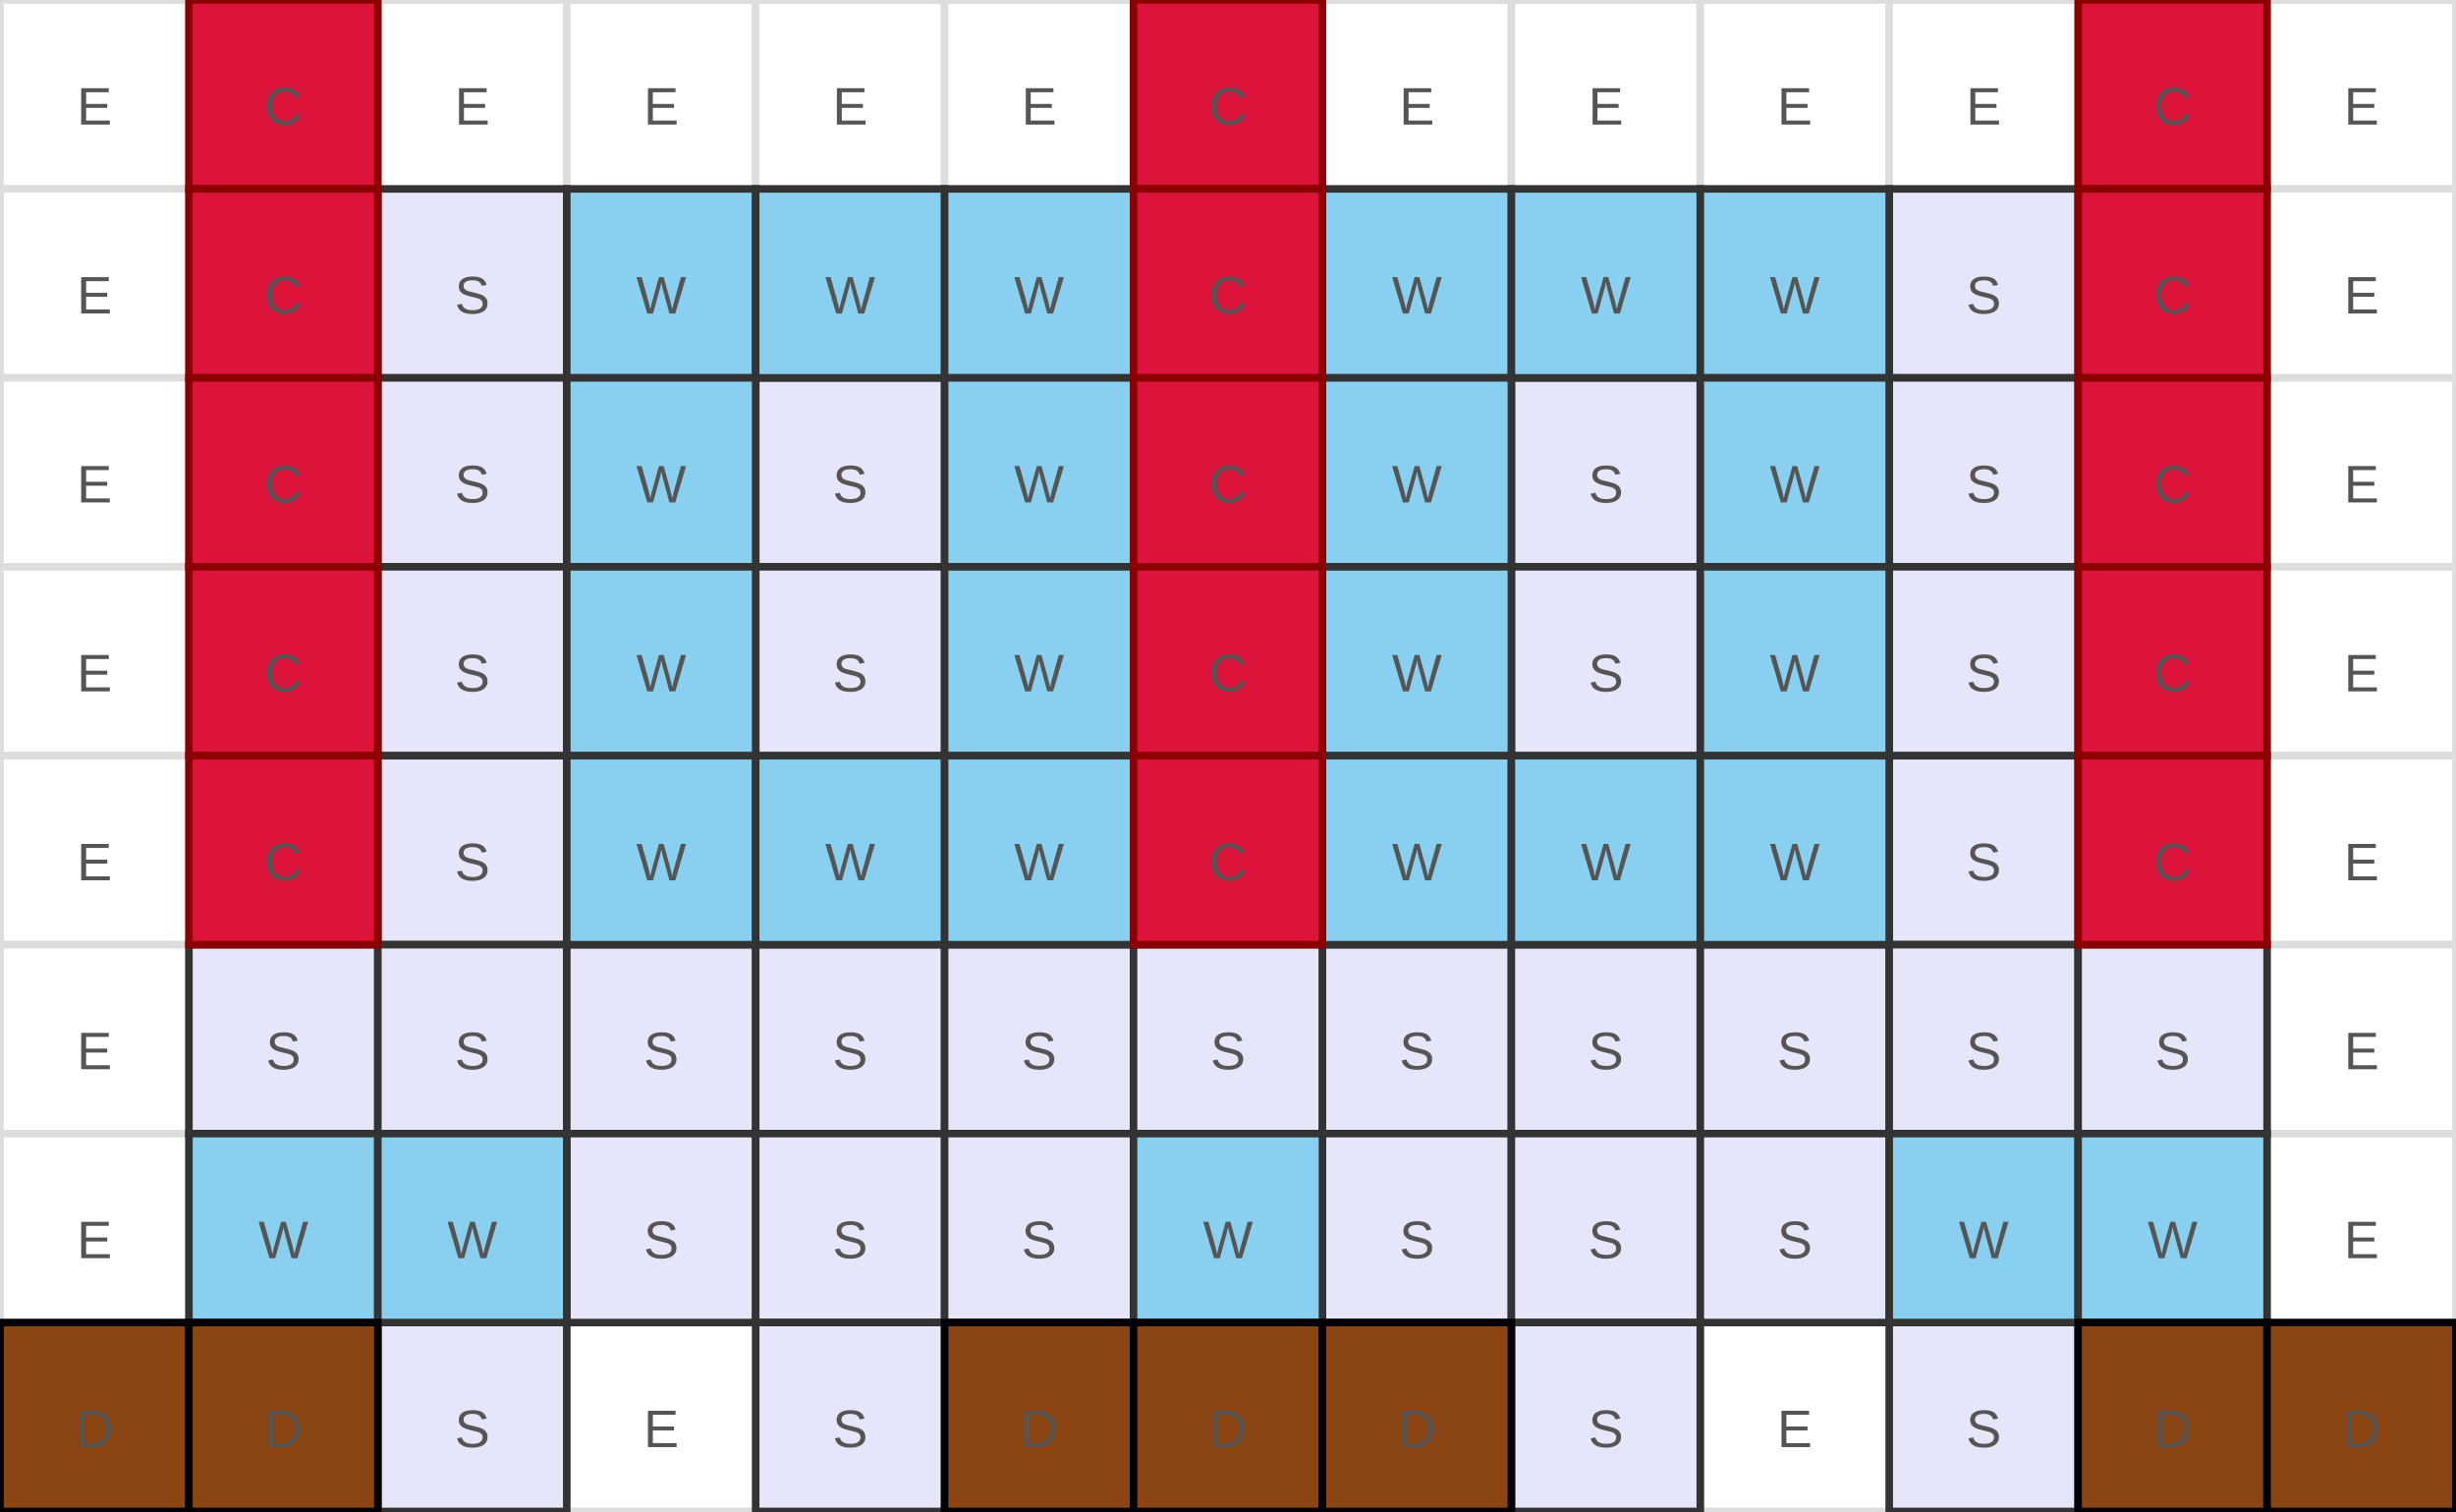
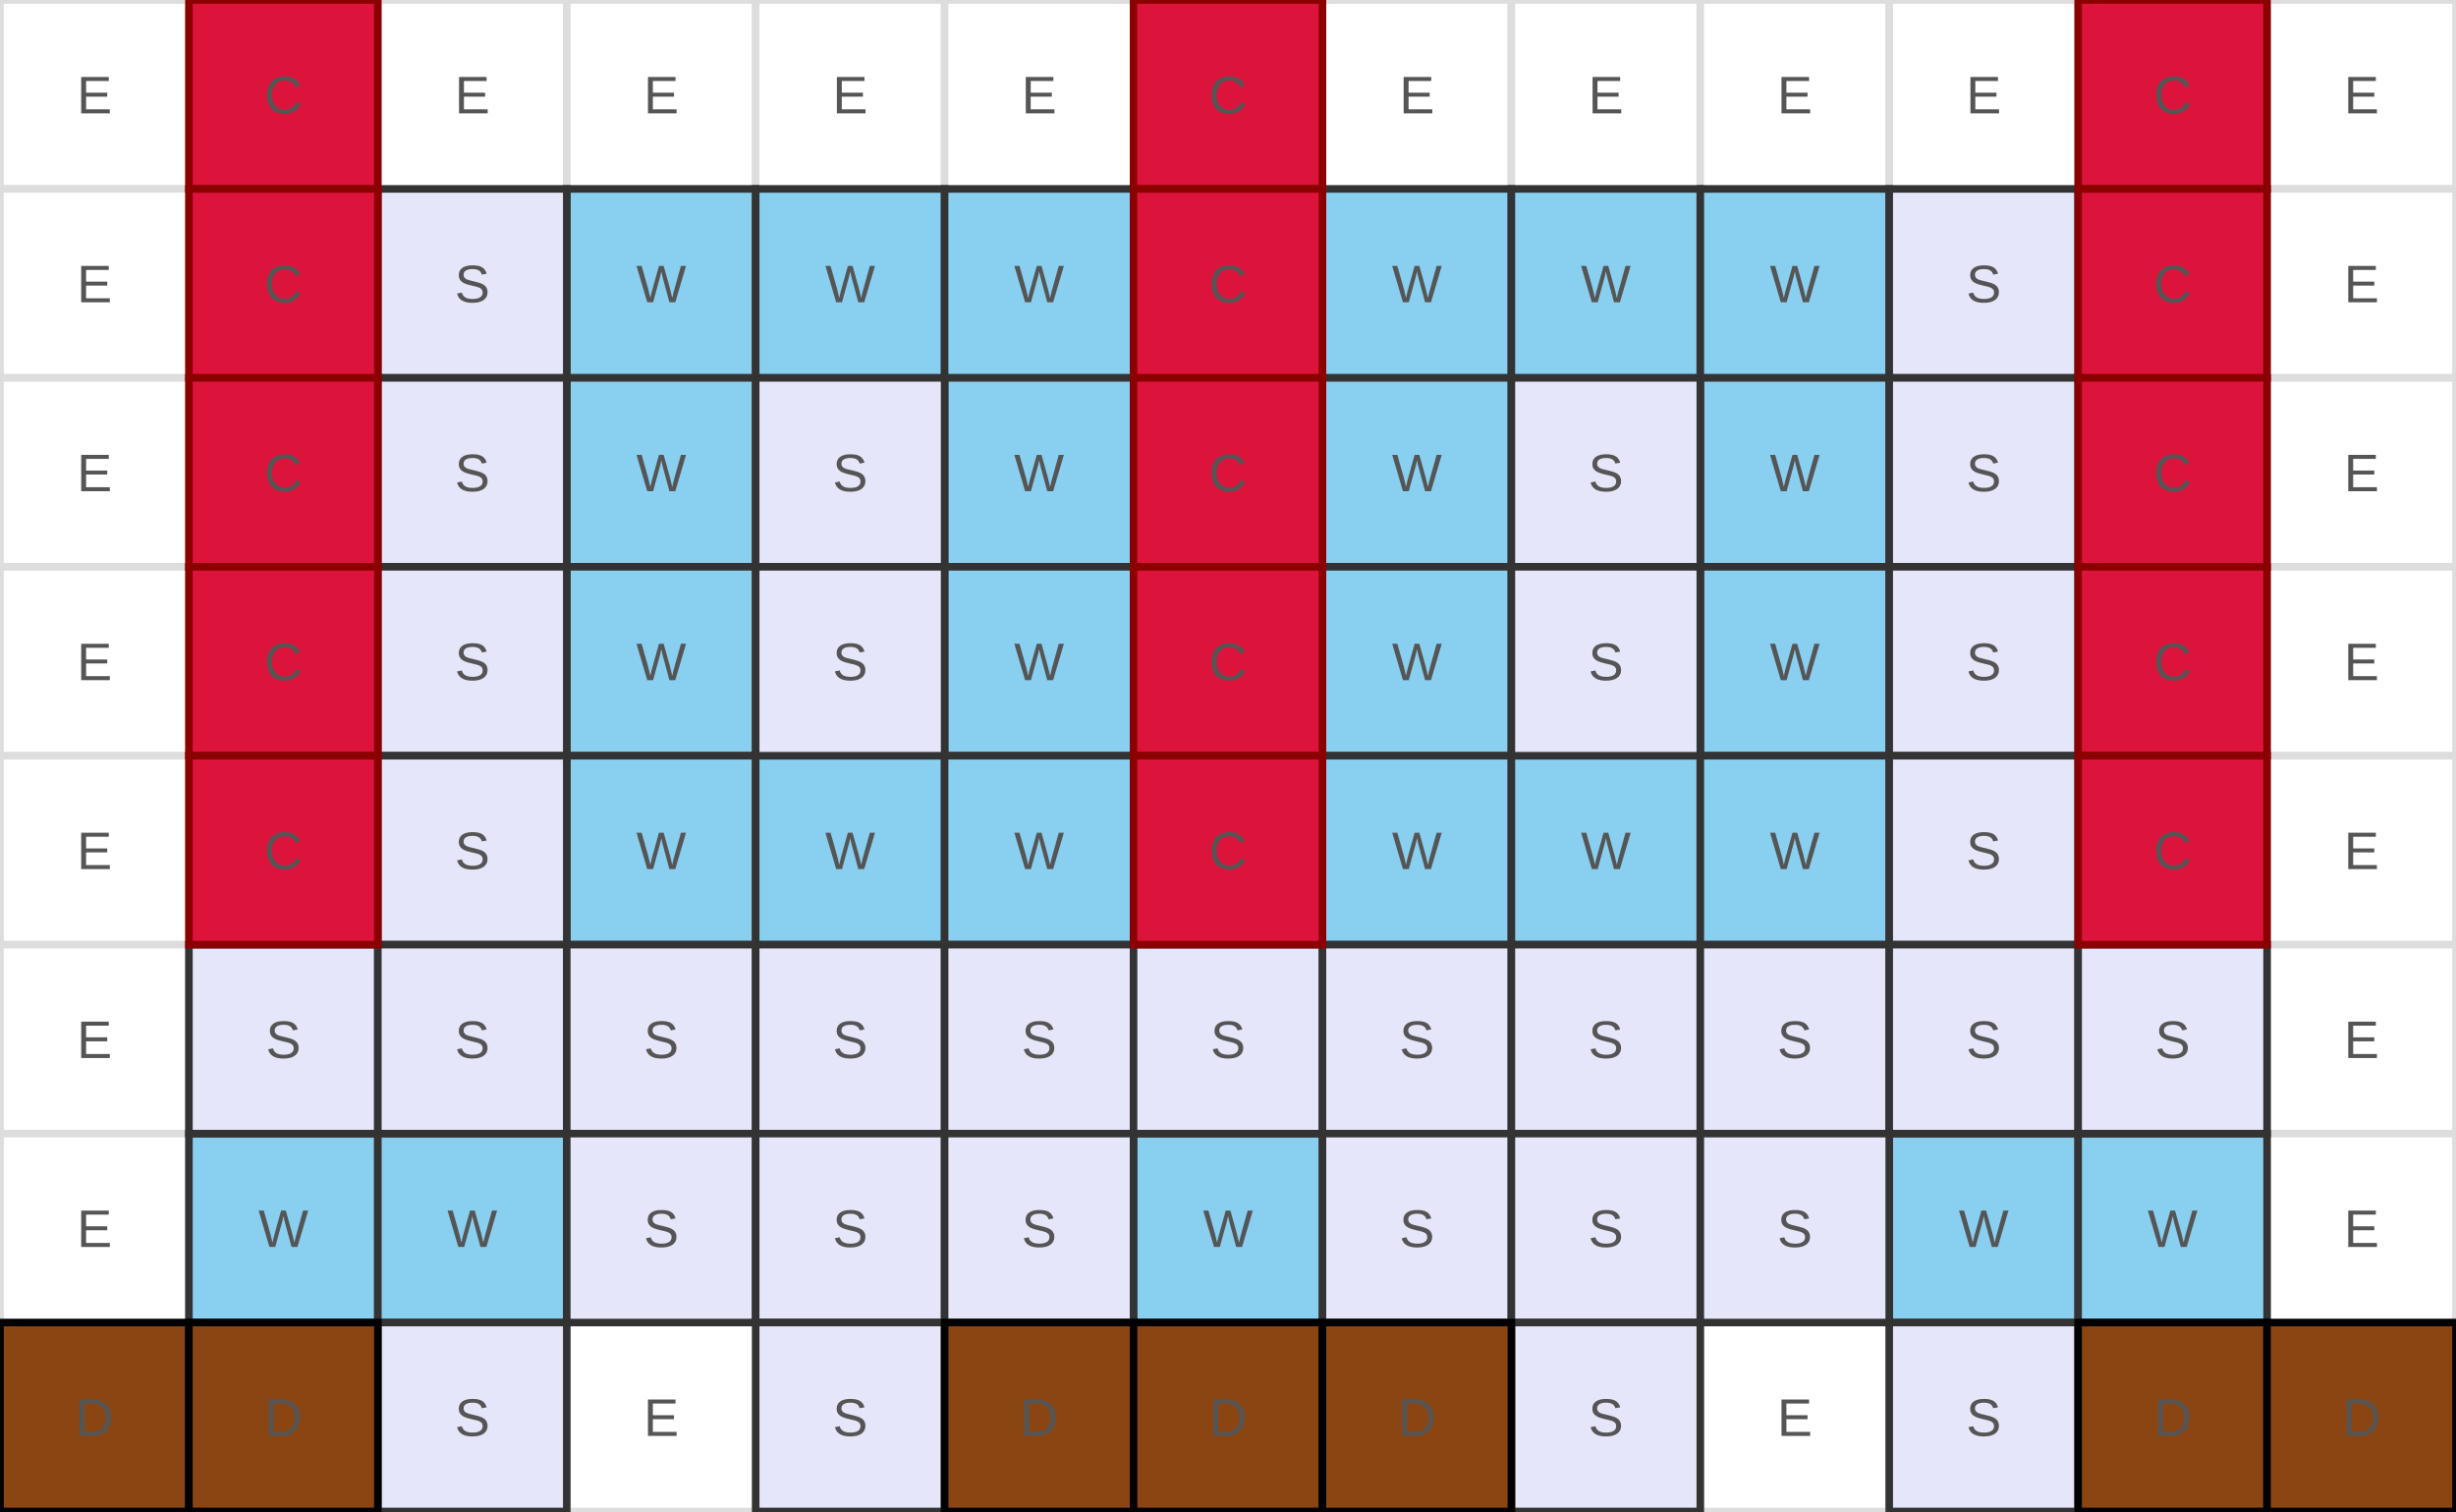
- <svg xmlns="http://www.w3.org/2000/svg" width="650" height="400" version="1.1">
-   <g id="E-group">
-     <rect x="0" y="0" width="50" height="50" fill="white" stroke="#ddd" stroke-width="2" />
-     <text x="25.0" y="29.0" font-family="Arial" font-size="14" text-anchor="middle" dominant-baseline="middle" fill="#555">E</text>
-     <rect x="100" y="0" width="50" height="50" fill="white" stroke="#ddd" stroke-width="2" />
-     <text x="125.0" y="29.0" font-family="Arial" font-size="14" text-anchor="middle" dominant-baseline="middle" fill="#555">E</text>
-     <rect x="150" y="0" width="50" height="50" fill="white" stroke="#ddd" stroke-width="2" />
-     <text x="175.0" y="29.0" font-family="Arial" font-size="14" text-anchor="middle" dominant-baseline="middle" fill="#555">E</text>
-     <rect x="200" y="0" width="50" height="50" fill="white" stroke="#ddd" stroke-width="2" />
-     <text x="225.0" y="29.0" font-family="Arial" font-size="14" text-anchor="middle" dominant-baseline="middle" fill="#555">E</text>
-     <rect x="250" y="0" width="50" height="50" fill="white" stroke="#ddd" stroke-width="2" />
-     <text x="275.0" y="29.0" font-family="Arial" font-size="14" text-anchor="middle" dominant-baseline="middle" fill="#555">E</text>
-     <rect x="350" y="0" width="50" height="50" fill="white" stroke="#ddd" stroke-width="2" />
-     <text x="375.0" y="29.0" font-family="Arial" font-size="14" text-anchor="middle" dominant-baseline="middle" fill="#555">E</text>
-     <rect x="400" y="0" width="50" height="50" fill="white" stroke="#ddd" stroke-width="2" />
-     <text x="425.0" y="29.0" font-family="Arial" font-size="14" text-anchor="middle" dominant-baseline="middle" fill="#555">E</text>
-     <rect x="450" y="0" width="50" height="50" fill="white" stroke="#ddd" stroke-width="2" />
-     <text x="475.0" y="29.0" font-family="Arial" font-size="14" text-anchor="middle" dominant-baseline="middle" fill="#555">E</text>
-     <rect x="500" y="0" width="50" height="50" fill="white" stroke="#ddd" stroke-width="2" />
-     <text x="525.0" y="29.0" font-family="Arial" font-size="14" text-anchor="middle" dominant-baseline="middle" fill="#555">E</text>
-     <rect x="600" y="0" width="50" height="50" fill="white" stroke="#ddd" stroke-width="2" />
-     <text x="625.0" y="29.0" font-family="Arial" font-size="14" text-anchor="middle" dominant-baseline="middle" fill="#555">E</text>
-     <rect x="0" y="50" width="50" height="50" fill="white" stroke="#ddd" stroke-width="2" />
-     <text x="25.0" y="79.0" font-family="Arial" font-size="14" text-anchor="middle" dominant-baseline="middle" fill="#555">E</text>
-     <rect x="600" y="50" width="50" height="50" fill="white" stroke="#ddd" stroke-width="2" />
-     <text x="625.0" y="79.0" font-family="Arial" font-size="14" text-anchor="middle" dominant-baseline="middle" fill="#555">E</text>
-     <rect x="0" y="100" width="50" height="50" fill="white" stroke="#ddd" stroke-width="2" />
-     <text x="25.0" y="129.0" font-family="Arial" font-size="14" text-anchor="middle" dominant-baseline="middle" fill="#555">E</text>
-     <rect x="600" y="100" width="50" height="50" fill="white" stroke="#ddd" stroke-width="2" />
-     <text x="625.0" y="129.0" font-family="Arial" font-size="14" text-anchor="middle" dominant-baseline="middle" fill="#555">E</text>
-     <rect x="0" y="150" width="50" height="50" fill="white" stroke="#ddd" stroke-width="2" />
-     <text x="25.0" y="179.0" font-family="Arial" font-size="14" text-anchor="middle" dominant-baseline="middle" fill="#555">E</text>
-     <rect x="600" y="150" width="50" height="50" fill="white" stroke="#ddd" stroke-width="2" />
-     <text x="625.0" y="179.0" font-family="Arial" font-size="14" text-anchor="middle" dominant-baseline="middle" fill="#555">E</text>
-     <rect x="0" y="200" width="50" height="50" fill="white" stroke="#ddd" stroke-width="2" />
-     <text x="25.0" y="229.0" font-family="Arial" font-size="14" text-anchor="middle" dominant-baseline="middle" fill="#555">E</text>
-     <rect x="600" y="200" width="50" height="50" fill="white" stroke="#ddd" stroke-width="2" />
-     <text x="625.0" y="229.0" font-family="Arial" font-size="14" text-anchor="middle" dominant-baseline="middle" fill="#555">E</text>
-     <rect x="0" y="250" width="50" height="50" fill="white" stroke="#ddd" stroke-width="2" />
-     <text x="25.0" y="279.0" font-family="Arial" font-size="14" text-anchor="middle" dominant-baseline="middle" fill="#555">E</text>
-     <rect x="600" y="250" width="50" height="50" fill="white" stroke="#ddd" stroke-width="2" />
-     <text x="625.0" y="279.0" font-family="Arial" font-size="14" text-anchor="middle" dominant-baseline="middle" fill="#555">E</text>
-     <rect x="0" y="300" width="50" height="50" fill="white" stroke="#ddd" stroke-width="2" />
-     <text x="25.0" y="329.0" font-family="Arial" font-size="14" text-anchor="middle" dominant-baseline="middle" fill="#555">E</text>
-     <rect x="600" y="300" width="50" height="50" fill="white" stroke="#ddd" stroke-width="2" />
-     <text x="625.0" y="329.0" font-family="Arial" font-size="14" text-anchor="middle" dominant-baseline="middle" fill="#555">E</text>
-     <rect x="150" y="350" width="50" height="50" fill="white" stroke="#ddd" stroke-width="2" />
-     <text x="175.0" y="379.0" font-family="Arial" font-size="14" text-anchor="middle" dominant-baseline="middle" fill="#555">E</text>
-     <rect x="450" y="350" width="50" height="50" fill="white" stroke="#ddd" stroke-width="2" />
-     <text x="475.0" y="379.0" font-family="Arial" font-size="14" text-anchor="middle" dominant-baseline="middle" fill="#555">E</text>
-   </g>
-   <g id="S-group">
-     <rect x="100" y="50" width="50" height="50" fill="#E6E6FA" stroke="#333" stroke-width="2" />
-     <text x="125.0" y="79.0" font-family="Arial" font-size="14" text-anchor="middle" dominant-baseline="middle" fill="#555">S</text>
-     <rect x="500" y="50" width="50" height="50" fill="#E6E6FA" stroke="#333" stroke-width="2" />
-     <text x="525.0" y="79.0" font-family="Arial" font-size="14" text-anchor="middle" dominant-baseline="middle" fill="#555">S</text>
-     <rect x="100" y="100" width="50" height="50" fill="#E6E6FA" stroke="#333" stroke-width="2" />
-     <text x="125.0" y="129.0" font-family="Arial" font-size="14" text-anchor="middle" dominant-baseline="middle" fill="#555">S</text>
-     <rect x="200" y="100" width="50" height="50" fill="#E6E6FA" stroke="#333" stroke-width="2" />
-     <text x="225.0" y="129.0" font-family="Arial" font-size="14" text-anchor="middle" dominant-baseline="middle" fill="#555">S</text>
-     <rect x="400" y="100" width="50" height="50" fill="#E6E6FA" stroke="#333" stroke-width="2" />
-     <text x="425.0" y="129.0" font-family="Arial" font-size="14" text-anchor="middle" dominant-baseline="middle" fill="#555">S</text>
-     <rect x="500" y="100" width="50" height="50" fill="#E6E6FA" stroke="#333" stroke-width="2" />
-     <text x="525.0" y="129.0" font-family="Arial" font-size="14" text-anchor="middle" dominant-baseline="middle" fill="#555">S</text>
-     <rect x="100" y="150" width="50" height="50" fill="#E6E6FA" stroke="#333" stroke-width="2" />
-     <text x="125.0" y="179.0" font-family="Arial" font-size="14" text-anchor="middle" dominant-baseline="middle" fill="#555">S</text>
-     <rect x="200" y="150" width="50" height="50" fill="#E6E6FA" stroke="#333" stroke-width="2" />
-     <text x="225.0" y="179.0" font-family="Arial" font-size="14" text-anchor="middle" dominant-baseline="middle" fill="#555">S</text>
-     <rect x="400" y="150" width="50" height="50" fill="#E6E6FA" stroke="#333" stroke-width="2" />
-     <text x="425.0" y="179.0" font-family="Arial" font-size="14" text-anchor="middle" dominant-baseline="middle" fill="#555">S</text>
-     <rect x="500" y="150" width="50" height="50" fill="#E6E6FA" stroke="#333" stroke-width="2" />
-     <text x="525.0" y="179.0" font-family="Arial" font-size="14" text-anchor="middle" dominant-baseline="middle" fill="#555">S</text>
-     <rect x="100" y="200" width="50" height="50" fill="#E6E6FA" stroke="#333" stroke-width="2" />
-     <text x="125.0" y="229.0" font-family="Arial" font-size="14" text-anchor="middle" dominant-baseline="middle" fill="#555">S</text>
-     <rect x="500" y="200" width="50" height="50" fill="#E6E6FA" stroke="#333" stroke-width="2" />
-     <text x="525.0" y="229.0" font-family="Arial" font-size="14" text-anchor="middle" dominant-baseline="middle" fill="#555">S</text>
-     <rect x="50" y="250" width="50" height="50" fill="#E6E6FA" stroke="#333" stroke-width="2" />
-     <text x="75.0" y="279.0" font-family="Arial" font-size="14" text-anchor="middle" dominant-baseline="middle" fill="#555">S</text>
-     <rect x="100" y="250" width="50" height="50" fill="#E6E6FA" stroke="#333" stroke-width="2" />
-     <text x="125.0" y="279.0" font-family="Arial" font-size="14" text-anchor="middle" dominant-baseline="middle" fill="#555">S</text>
-     <rect x="150" y="250" width="50" height="50" fill="#E6E6FA" stroke="#333" stroke-width="2" />
-     <text x="175.0" y="279.0" font-family="Arial" font-size="14" text-anchor="middle" dominant-baseline="middle" fill="#555">S</text>
-     <rect x="200" y="250" width="50" height="50" fill="#E6E6FA" stroke="#333" stroke-width="2" />
-     <text x="225.0" y="279.0" font-family="Arial" font-size="14" text-anchor="middle" dominant-baseline="middle" fill="#555">S</text>
-     <rect x="250" y="250" width="50" height="50" fill="#E6E6FA" stroke="#333" stroke-width="2" />
-     <text x="275.0" y="279.0" font-family="Arial" font-size="14" text-anchor="middle" dominant-baseline="middle" fill="#555">S</text>
-     <rect x="300" y="250" width="50" height="50" fill="#E6E6FA" stroke="#333" stroke-width="2" />
-     <text x="325.0" y="279.0" font-family="Arial" font-size="14" text-anchor="middle" dominant-baseline="middle" fill="#555">S</text>
-     <rect x="350" y="250" width="50" height="50" fill="#E6E6FA" stroke="#333" stroke-width="2" />
-     <text x="375.0" y="279.0" font-family="Arial" font-size="14" text-anchor="middle" dominant-baseline="middle" fill="#555">S</text>
-     <rect x="400" y="250" width="50" height="50" fill="#E6E6FA" stroke="#333" stroke-width="2" />
-     <text x="425.0" y="279.0" font-family="Arial" font-size="14" text-anchor="middle" dominant-baseline="middle" fill="#555">S</text>
-     <rect x="450" y="250" width="50" height="50" fill="#E6E6FA" stroke="#333" stroke-width="2" />
-     <text x="475.0" y="279.0" font-family="Arial" font-size="14" text-anchor="middle" dominant-baseline="middle" fill="#555">S</text>
-     <rect x="500" y="250" width="50" height="50" fill="#E6E6FA" stroke="#333" stroke-width="2" />
-     <text x="525.0" y="279.0" font-family="Arial" font-size="14" text-anchor="middle" dominant-baseline="middle" fill="#555">S</text>
-     <rect x="550" y="250" width="50" height="50" fill="#E6E6FA" stroke="#333" stroke-width="2" />
-     <text x="575.0" y="279.0" font-family="Arial" font-size="14" text-anchor="middle" dominant-baseline="middle" fill="#555">S</text>
-     <rect x="150" y="300" width="50" height="50" fill="#E6E6FA" stroke="#333" stroke-width="2" />
-     <text x="175.0" y="329.0" font-family="Arial" font-size="14" text-anchor="middle" dominant-baseline="middle" fill="#555">S</text>
-     <rect x="200" y="300" width="50" height="50" fill="#E6E6FA" stroke="#333" stroke-width="2" />
-     <text x="225.0" y="329.0" font-family="Arial" font-size="14" text-anchor="middle" dominant-baseline="middle" fill="#555">S</text>
-     <rect x="250" y="300" width="50" height="50" fill="#E6E6FA" stroke="#333" stroke-width="2" />
-     <text x="275.0" y="329.0" font-family="Arial" font-size="14" text-anchor="middle" dominant-baseline="middle" fill="#555">S</text>
-     <rect x="350" y="300" width="50" height="50" fill="#E6E6FA" stroke="#333" stroke-width="2" />
-     <text x="375.0" y="329.0" font-family="Arial" font-size="14" text-anchor="middle" dominant-baseline="middle" fill="#555">S</text>
-     <rect x="400" y="300" width="50" height="50" fill="#E6E6FA" stroke="#333" stroke-width="2" />
-     <text x="425.0" y="329.0" font-family="Arial" font-size="14" text-anchor="middle" dominant-baseline="middle" fill="#555">S</text>
-     <rect x="450" y="300" width="50" height="50" fill="#E6E6FA" stroke="#333" stroke-width="2" />
-     <text x="475.0" y="329.0" font-family="Arial" font-size="14" text-anchor="middle" dominant-baseline="middle" fill="#555">S</text>
-     <rect x="100" y="350" width="50" height="50" fill="#E6E6FA" stroke="#333" stroke-width="2" />
-     <text x="125.0" y="379.0" font-family="Arial" font-size="14" text-anchor="middle" dominant-baseline="middle" fill="#555">S</text>
-     <rect x="200" y="350" width="50" height="50" fill="#E6E6FA" stroke="#333" stroke-width="2" />
-     <text x="225.0" y="379.0" font-family="Arial" font-size="14" text-anchor="middle" dominant-baseline="middle" fill="#555">S</text>
-     <rect x="400" y="350" width="50" height="50" fill="#E6E6FA" stroke="#333" stroke-width="2" />
-     <text x="425.0" y="379.0" font-family="Arial" font-size="14" text-anchor="middle" dominant-baseline="middle" fill="#555">S</text>
-     <rect x="500" y="350" width="50" height="50" fill="#E6E6FA" stroke="#333" stroke-width="2" />
-     <text x="525.0" y="379.0" font-family="Arial" font-size="14" text-anchor="middle" dominant-baseline="middle" fill="#555">S</text>
-   </g>
-   <g id="W-group">
-     <rect x="150" y="50" width="50" height="50" fill="#89CFF0" stroke="#333" stroke-width="2" />
-     <text x="175.0" y="79.0" font-family="Arial" font-size="14" text-anchor="middle" dominant-baseline="middle" fill="#555">W</text>
-     <rect x="200" y="50" width="50" height="50" fill="#89CFF0" stroke="#333" stroke-width="2" />
-     <text x="225.0" y="79.0" font-family="Arial" font-size="14" text-anchor="middle" dominant-baseline="middle" fill="#555">W</text>
-     <rect x="250" y="50" width="50" height="50" fill="#89CFF0" stroke="#333" stroke-width="2" />
-     <text x="275.0" y="79.0" font-family="Arial" font-size="14" text-anchor="middle" dominant-baseline="middle" fill="#555">W</text>
-     <rect x="350" y="50" width="50" height="50" fill="#89CFF0" stroke="#333" stroke-width="2" />
-     <text x="375.0" y="79.0" font-family="Arial" font-size="14" text-anchor="middle" dominant-baseline="middle" fill="#555">W</text>
-     <rect x="400" y="50" width="50" height="50" fill="#89CFF0" stroke="#333" stroke-width="2" />
-     <text x="425.0" y="79.0" font-family="Arial" font-size="14" text-anchor="middle" dominant-baseline="middle" fill="#555">W</text>
-     <rect x="450" y="50" width="50" height="50" fill="#89CFF0" stroke="#333" stroke-width="2" />
-     <text x="475.0" y="79.0" font-family="Arial" font-size="14" text-anchor="middle" dominant-baseline="middle" fill="#555">W</text>
-     <rect x="150" y="100" width="50" height="50" fill="#89CFF0" stroke="#333" stroke-width="2" />
-     <text x="175.0" y="129.0" font-family="Arial" font-size="14" text-anchor="middle" dominant-baseline="middle" fill="#555">W</text>
-     <rect x="250" y="100" width="50" height="50" fill="#89CFF0" stroke="#333" stroke-width="2" />
-     <text x="275.0" y="129.0" font-family="Arial" font-size="14" text-anchor="middle" dominant-baseline="middle" fill="#555">W</text>
-     <rect x="350" y="100" width="50" height="50" fill="#89CFF0" stroke="#333" stroke-width="2" />
-     <text x="375.0" y="129.0" font-family="Arial" font-size="14" text-anchor="middle" dominant-baseline="middle" fill="#555">W</text>
-     <rect x="450" y="100" width="50" height="50" fill="#89CFF0" stroke="#333" stroke-width="2" />
-     <text x="475.0" y="129.0" font-family="Arial" font-size="14" text-anchor="middle" dominant-baseline="middle" fill="#555">W</text>
-     <rect x="150" y="150" width="50" height="50" fill="#89CFF0" stroke="#333" stroke-width="2" />
-     <text x="175.0" y="179.0" font-family="Arial" font-size="14" text-anchor="middle" dominant-baseline="middle" fill="#555">W</text>
-     <rect x="250" y="150" width="50" height="50" fill="#89CFF0" stroke="#333" stroke-width="2" />
-     <text x="275.0" y="179.0" font-family="Arial" font-size="14" text-anchor="middle" dominant-baseline="middle" fill="#555">W</text>
-     <rect x="350" y="150" width="50" height="50" fill="#89CFF0" stroke="#333" stroke-width="2" />
-     <text x="375.0" y="179.0" font-family="Arial" font-size="14" text-anchor="middle" dominant-baseline="middle" fill="#555">W</text>
-     <rect x="450" y="150" width="50" height="50" fill="#89CFF0" stroke="#333" stroke-width="2" />
-     <text x="475.0" y="179.0" font-family="Arial" font-size="14" text-anchor="middle" dominant-baseline="middle" fill="#555">W</text>
-     <rect x="150" y="200" width="50" height="50" fill="#89CFF0" stroke="#333" stroke-width="2" />
-     <text x="175.0" y="229.0" font-family="Arial" font-size="14" text-anchor="middle" dominant-baseline="middle" fill="#555">W</text>
-     <rect x="200" y="200" width="50" height="50" fill="#89CFF0" stroke="#333" stroke-width="2" />
-     <text x="225.0" y="229.0" font-family="Arial" font-size="14" text-anchor="middle" dominant-baseline="middle" fill="#555">W</text>
-     <rect x="250" y="200" width="50" height="50" fill="#89CFF0" stroke="#333" stroke-width="2" />
-     <text x="275.0" y="229.0" font-family="Arial" font-size="14" text-anchor="middle" dominant-baseline="middle" fill="#555">W</text>
-     <rect x="350" y="200" width="50" height="50" fill="#89CFF0" stroke="#333" stroke-width="2" />
-     <text x="375.0" y="229.0" font-family="Arial" font-size="14" text-anchor="middle" dominant-baseline="middle" fill="#555">W</text>
-     <rect x="400" y="200" width="50" height="50" fill="#89CFF0" stroke="#333" stroke-width="2" />
-     <text x="425.0" y="229.0" font-family="Arial" font-size="14" text-anchor="middle" dominant-baseline="middle" fill="#555">W</text>
-     <rect x="450" y="200" width="50" height="50" fill="#89CFF0" stroke="#333" stroke-width="2" />
-     <text x="475.0" y="229.0" font-family="Arial" font-size="14" text-anchor="middle" dominant-baseline="middle" fill="#555">W</text>
-     <rect x="50" y="300" width="50" height="50" fill="#89CFF0" stroke="#333" stroke-width="2" />
-     <text x="75.0" y="329.0" font-family="Arial" font-size="14" text-anchor="middle" dominant-baseline="middle" fill="#555">W</text>
-     <rect x="100" y="300" width="50" height="50" fill="#89CFF0" stroke="#333" stroke-width="2" />
-     <text x="125.0" y="329.0" font-family="Arial" font-size="14" text-anchor="middle" dominant-baseline="middle" fill="#555">W</text>
-     <rect x="300" y="300" width="50" height="50" fill="#89CFF0" stroke="#333" stroke-width="2" />
-     <text x="325.0" y="329.0" font-family="Arial" font-size="14" text-anchor="middle" dominant-baseline="middle" fill="#555">W</text>
-     <rect x="500" y="300" width="50" height="50" fill="#89CFF0" stroke="#333" stroke-width="2" />
-     <text x="525.0" y="329.0" font-family="Arial" font-size="14" text-anchor="middle" dominant-baseline="middle" fill="#555">W</text>
-     <rect x="550" y="300" width="50" height="50" fill="#89CFF0" stroke="#333" stroke-width="2" />
-     <text x="575.0" y="329.0" font-family="Arial" font-size="14" text-anchor="middle" dominant-baseline="middle" fill="#555">W</text>
-   </g>
-   <g id="D-group">
-     <rect x="0" y="350" width="50" height="50" fill="#8B4513" stroke="#000" stroke-width="2" />
-     <text x="25.0" y="379.0" font-family="Arial" font-size="14" text-anchor="middle" dominant-baseline="middle" fill="#555">D</text>
-     <rect x="50" y="350" width="50" height="50" fill="#8B4513" stroke="#000" stroke-width="2" />
-     <text x="75.0" y="379.0" font-family="Arial" font-size="14" text-anchor="middle" dominant-baseline="middle" fill="#555">D</text>
-     <rect x="250" y="350" width="50" height="50" fill="#8B4513" stroke="#000" stroke-width="2" />
-     <text x="275.0" y="379.0" font-family="Arial" font-size="14" text-anchor="middle" dominant-baseline="middle" fill="#555">D</text>
-     <rect x="300" y="350" width="50" height="50" fill="#8B4513" stroke="#000" stroke-width="2" />
-     <text x="325.0" y="379.0" font-family="Arial" font-size="14" text-anchor="middle" dominant-baseline="middle" fill="#555">D</text>
-     <rect x="350" y="350" width="50" height="50" fill="#8B4513" stroke="#000" stroke-width="2" />
-     <text x="375.0" y="379.0" font-family="Arial" font-size="14" text-anchor="middle" dominant-baseline="middle" fill="#555">D</text>
-     <rect x="550" y="350" width="50" height="50" fill="#8B4513" stroke="#000" stroke-width="2" />
-     <text x="575.0" y="379.0" font-family="Arial" font-size="14" text-anchor="middle" dominant-baseline="middle" fill="#555">D</text>
-     <rect x="600" y="350" width="50" height="50" fill="#8B4513" stroke="#000" stroke-width="2" />
-     <text x="625.0" y="379.0" font-family="Arial" font-size="14" text-anchor="middle" dominant-baseline="middle" fill="#555">D</text>
-   </g>
-   <g id="C-group">
+ <svg xmlns="http://www.w3.org/2000/svg" width="650" height="400">
+   <style>text{font:14px Arial}</style>
+   <g id="E">
+     <rect x="0" y="0" width="50" height="50" fill="#FFFFFF" stroke="#DDDDDD" stroke-width="2" />
+     <text x="25" y="30" text-anchor="middle" fill="#555">E</text>
+     <rect x="100" y="0" width="50" height="50" fill="#FFFFFF" stroke="#DDDDDD" stroke-width="2" />
+     <text x="125" y="30" text-anchor="middle" fill="#555">E</text>
+     <rect x="150" y="0" width="50" height="50" fill="#FFFFFF" stroke="#DDDDDD" stroke-width="2" />
+     <text x="175" y="30" text-anchor="middle" fill="#555">E</text>
+     <rect x="200" y="0" width="50" height="50" fill="#FFFFFF" stroke="#DDDDDD" stroke-width="2" />
+     <text x="225" y="30" text-anchor="middle" fill="#555">E</text>
+     <rect x="250" y="0" width="50" height="50" fill="#FFFFFF" stroke="#DDDDDD" stroke-width="2" />
+     <text x="275" y="30" text-anchor="middle" fill="#555">E</text>
+     <rect x="350" y="0" width="50" height="50" fill="#FFFFFF" stroke="#DDDDDD" stroke-width="2" />
+     <text x="375" y="30" text-anchor="middle" fill="#555">E</text>
+     <rect x="400" y="0" width="50" height="50" fill="#FFFFFF" stroke="#DDDDDD" stroke-width="2" />
+     <text x="425" y="30" text-anchor="middle" fill="#555">E</text>
+     <rect x="450" y="0" width="50" height="50" fill="#FFFFFF" stroke="#DDDDDD" stroke-width="2" />
+     <text x="475" y="30" text-anchor="middle" fill="#555">E</text>
+     <rect x="500" y="0" width="50" height="50" fill="#FFFFFF" stroke="#DDDDDD" stroke-width="2" />
+     <text x="525" y="30" text-anchor="middle" fill="#555">E</text>
+     <rect x="600" y="0" width="50" height="50" fill="#FFFFFF" stroke="#DDDDDD" stroke-width="2" />
+     <text x="625" y="30" text-anchor="middle" fill="#555">E</text>
+     <rect x="0" y="50" width="50" height="50" fill="#FFFFFF" stroke="#DDDDDD" stroke-width="2" />
+     <text x="25" y="80" text-anchor="middle" fill="#555">E</text>
+     <rect x="600" y="50" width="50" height="50" fill="#FFFFFF" stroke="#DDDDDD" stroke-width="2" />
+     <text x="625" y="80" text-anchor="middle" fill="#555">E</text>
+     <rect x="0" y="100" width="50" height="50" fill="#FFFFFF" stroke="#DDDDDD" stroke-width="2" />
+     <text x="25" y="130" text-anchor="middle" fill="#555">E</text>
+     <rect x="600" y="100" width="50" height="50" fill="#FFFFFF" stroke="#DDDDDD" stroke-width="2" />
+     <text x="625" y="130" text-anchor="middle" fill="#555">E</text>
+     <rect x="0" y="150" width="50" height="50" fill="#FFFFFF" stroke="#DDDDDD" stroke-width="2" />
+     <text x="25" y="180" text-anchor="middle" fill="#555">E</text>
+     <rect x="600" y="150" width="50" height="50" fill="#FFFFFF" stroke="#DDDDDD" stroke-width="2" />
+     <text x="625" y="180" text-anchor="middle" fill="#555">E</text>
+     <rect x="0" y="200" width="50" height="50" fill="#FFFFFF" stroke="#DDDDDD" stroke-width="2" />
+     <text x="25" y="230" text-anchor="middle" fill="#555">E</text>
+     <rect x="600" y="200" width="50" height="50" fill="#FFFFFF" stroke="#DDDDDD" stroke-width="2" />
+     <text x="625" y="230" text-anchor="middle" fill="#555">E</text>
+     <rect x="0" y="250" width="50" height="50" fill="#FFFFFF" stroke="#DDDDDD" stroke-width="2" />
+     <text x="25" y="280" text-anchor="middle" fill="#555">E</text>
+     <rect x="600" y="250" width="50" height="50" fill="#FFFFFF" stroke="#DDDDDD" stroke-width="2" />
+     <text x="625" y="280" text-anchor="middle" fill="#555">E</text>
+     <rect x="0" y="300" width="50" height="50" fill="#FFFFFF" stroke="#DDDDDD" stroke-width="2" />
+     <text x="25" y="330" text-anchor="middle" fill="#555">E</text>
+     <rect x="600" y="300" width="50" height="50" fill="#FFFFFF" stroke="#DDDDDD" stroke-width="2" />
+     <text x="625" y="330" text-anchor="middle" fill="#555">E</text>
+     <rect x="150" y="350" width="50" height="50" fill="#FFFFFF" stroke="#DDDDDD" stroke-width="2" />
+     <text x="175" y="380" text-anchor="middle" fill="#555">E</text>
+     <rect x="450" y="350" width="50" height="50" fill="#FFFFFF" stroke="#DDDDDD" stroke-width="2" />
+     <text x="475" y="380" text-anchor="middle" fill="#555">E</text>
+   </g>
+   <g id="W">
+     <rect x="150" y="50" width="50" height="50" fill="#89CFF0" stroke="#333333" stroke-width="2" />
+     <text x="175" y="80" text-anchor="middle" fill="#555">W</text>
+     <rect x="200" y="50" width="50" height="50" fill="#89CFF0" stroke="#333333" stroke-width="2" />
+     <text x="225" y="80" text-anchor="middle" fill="#555">W</text>
+     <rect x="250" y="50" width="50" height="50" fill="#89CFF0" stroke="#333333" stroke-width="2" />
+     <text x="275" y="80" text-anchor="middle" fill="#555">W</text>
+     <rect x="350" y="50" width="50" height="50" fill="#89CFF0" stroke="#333333" stroke-width="2" />
+     <text x="375" y="80" text-anchor="middle" fill="#555">W</text>
+     <rect x="400" y="50" width="50" height="50" fill="#89CFF0" stroke="#333333" stroke-width="2" />
+     <text x="425" y="80" text-anchor="middle" fill="#555">W</text>
+     <rect x="450" y="50" width="50" height="50" fill="#89CFF0" stroke="#333333" stroke-width="2" />
+     <text x="475" y="80" text-anchor="middle" fill="#555">W</text>
+     <rect x="150" y="100" width="50" height="50" fill="#89CFF0" stroke="#333333" stroke-width="2" />
+     <text x="175" y="130" text-anchor="middle" fill="#555">W</text>
+     <rect x="250" y="100" width="50" height="50" fill="#89CFF0" stroke="#333333" stroke-width="2" />
+     <text x="275" y="130" text-anchor="middle" fill="#555">W</text>
+     <rect x="350" y="100" width="50" height="50" fill="#89CFF0" stroke="#333333" stroke-width="2" />
+     <text x="375" y="130" text-anchor="middle" fill="#555">W</text>
+     <rect x="450" y="100" width="50" height="50" fill="#89CFF0" stroke="#333333" stroke-width="2" />
+     <text x="475" y="130" text-anchor="middle" fill="#555">W</text>
+     <rect x="150" y="150" width="50" height="50" fill="#89CFF0" stroke="#333333" stroke-width="2" />
+     <text x="175" y="180" text-anchor="middle" fill="#555">W</text>
+     <rect x="250" y="150" width="50" height="50" fill="#89CFF0" stroke="#333333" stroke-width="2" />
+     <text x="275" y="180" text-anchor="middle" fill="#555">W</text>
+     <rect x="350" y="150" width="50" height="50" fill="#89CFF0" stroke="#333333" stroke-width="2" />
+     <text x="375" y="180" text-anchor="middle" fill="#555">W</text>
+     <rect x="450" y="150" width="50" height="50" fill="#89CFF0" stroke="#333333" stroke-width="2" />
+     <text x="475" y="180" text-anchor="middle" fill="#555">W</text>
+     <rect x="150" y="200" width="50" height="50" fill="#89CFF0" stroke="#333333" stroke-width="2" />
+     <text x="175" y="230" text-anchor="middle" fill="#555">W</text>
+     <rect x="200" y="200" width="50" height="50" fill="#89CFF0" stroke="#333333" stroke-width="2" />
+     <text x="225" y="230" text-anchor="middle" fill="#555">W</text>
+     <rect x="250" y="200" width="50" height="50" fill="#89CFF0" stroke="#333333" stroke-width="2" />
+     <text x="275" y="230" text-anchor="middle" fill="#555">W</text>
+     <rect x="350" y="200" width="50" height="50" fill="#89CFF0" stroke="#333333" stroke-width="2" />
+     <text x="375" y="230" text-anchor="middle" fill="#555">W</text>
+     <rect x="400" y="200" width="50" height="50" fill="#89CFF0" stroke="#333333" stroke-width="2" />
+     <text x="425" y="230" text-anchor="middle" fill="#555">W</text>
+     <rect x="450" y="200" width="50" height="50" fill="#89CFF0" stroke="#333333" stroke-width="2" />
+     <text x="475" y="230" text-anchor="middle" fill="#555">W</text>
+     <rect x="50" y="300" width="50" height="50" fill="#89CFF0" stroke="#333333" stroke-width="2" />
+     <text x="75" y="330" text-anchor="middle" fill="#555">W</text>
+     <rect x="100" y="300" width="50" height="50" fill="#89CFF0" stroke="#333333" stroke-width="2" />
+     <text x="125" y="330" text-anchor="middle" fill="#555">W</text>
+     <rect x="300" y="300" width="50" height="50" fill="#89CFF0" stroke="#333333" stroke-width="2" />
+     <text x="325" y="330" text-anchor="middle" fill="#555">W</text>
+     <rect x="500" y="300" width="50" height="50" fill="#89CFF0" stroke="#333333" stroke-width="2" />
+     <text x="525" y="330" text-anchor="middle" fill="#555">W</text>
+     <rect x="550" y="300" width="50" height="50" fill="#89CFF0" stroke="#333333" stroke-width="2" />
+     <text x="575" y="330" text-anchor="middle" fill="#555">W</text>
+   </g>
+   <g id="S">
+     <rect x="100" y="50" width="50" height="50" fill="#E6E6FA" stroke="#333333" stroke-width="2" />
+     <text x="125" y="80" text-anchor="middle" fill="#555">S</text>
+     <rect x="500" y="50" width="50" height="50" fill="#E6E6FA" stroke="#333333" stroke-width="2" />
+     <text x="525" y="80" text-anchor="middle" fill="#555">S</text>
+     <rect x="100" y="100" width="50" height="50" fill="#E6E6FA" stroke="#333333" stroke-width="2" />
+     <text x="125" y="130" text-anchor="middle" fill="#555">S</text>
+     <rect x="200" y="100" width="50" height="50" fill="#E6E6FA" stroke="#333333" stroke-width="2" />
+     <text x="225" y="130" text-anchor="middle" fill="#555">S</text>
+     <rect x="400" y="100" width="50" height="50" fill="#E6E6FA" stroke="#333333" stroke-width="2" />
+     <text x="425" y="130" text-anchor="middle" fill="#555">S</text>
+     <rect x="500" y="100" width="50" height="50" fill="#E6E6FA" stroke="#333333" stroke-width="2" />
+     <text x="525" y="130" text-anchor="middle" fill="#555">S</text>
+     <rect x="100" y="150" width="50" height="50" fill="#E6E6FA" stroke="#333333" stroke-width="2" />
+     <text x="125" y="180" text-anchor="middle" fill="#555">S</text>
+     <rect x="200" y="150" width="50" height="50" fill="#E6E6FA" stroke="#333333" stroke-width="2" />
+     <text x="225" y="180" text-anchor="middle" fill="#555">S</text>
+     <rect x="400" y="150" width="50" height="50" fill="#E6E6FA" stroke="#333333" stroke-width="2" />
+     <text x="425" y="180" text-anchor="middle" fill="#555">S</text>
+     <rect x="500" y="150" width="50" height="50" fill="#E6E6FA" stroke="#333333" stroke-width="2" />
+     <text x="525" y="180" text-anchor="middle" fill="#555">S</text>
+     <rect x="100" y="200" width="50" height="50" fill="#E6E6FA" stroke="#333333" stroke-width="2" />
+     <text x="125" y="230" text-anchor="middle" fill="#555">S</text>
+     <rect x="500" y="200" width="50" height="50" fill="#E6E6FA" stroke="#333333" stroke-width="2" />
+     <text x="525" y="230" text-anchor="middle" fill="#555">S</text>
+     <rect x="50" y="250" width="50" height="50" fill="#E6E6FA" stroke="#333333" stroke-width="2" />
+     <text x="75" y="280" text-anchor="middle" fill="#555">S</text>
+     <rect x="100" y="250" width="50" height="50" fill="#E6E6FA" stroke="#333333" stroke-width="2" />
+     <text x="125" y="280" text-anchor="middle" fill="#555">S</text>
+     <rect x="150" y="250" width="50" height="50" fill="#E6E6FA" stroke="#333333" stroke-width="2" />
+     <text x="175" y="280" text-anchor="middle" fill="#555">S</text>
+     <rect x="200" y="250" width="50" height="50" fill="#E6E6FA" stroke="#333333" stroke-width="2" />
+     <text x="225" y="280" text-anchor="middle" fill="#555">S</text>
+     <rect x="250" y="250" width="50" height="50" fill="#E6E6FA" stroke="#333333" stroke-width="2" />
+     <text x="275" y="280" text-anchor="middle" fill="#555">S</text>
+     <rect x="300" y="250" width="50" height="50" fill="#E6E6FA" stroke="#333333" stroke-width="2" />
+     <text x="325" y="280" text-anchor="middle" fill="#555">S</text>
+     <rect x="350" y="250" width="50" height="50" fill="#E6E6FA" stroke="#333333" stroke-width="2" />
+     <text x="375" y="280" text-anchor="middle" fill="#555">S</text>
+     <rect x="400" y="250" width="50" height="50" fill="#E6E6FA" stroke="#333333" stroke-width="2" />
+     <text x="425" y="280" text-anchor="middle" fill="#555">S</text>
+     <rect x="450" y="250" width="50" height="50" fill="#E6E6FA" stroke="#333333" stroke-width="2" />
+     <text x="475" y="280" text-anchor="middle" fill="#555">S</text>
+     <rect x="500" y="250" width="50" height="50" fill="#E6E6FA" stroke="#333333" stroke-width="2" />
+     <text x="525" y="280" text-anchor="middle" fill="#555">S</text>
+     <rect x="550" y="250" width="50" height="50" fill="#E6E6FA" stroke="#333333" stroke-width="2" />
+     <text x="575" y="280" text-anchor="middle" fill="#555">S</text>
+     <rect x="150" y="300" width="50" height="50" fill="#E6E6FA" stroke="#333333" stroke-width="2" />
+     <text x="175" y="330" text-anchor="middle" fill="#555">S</text>
+     <rect x="200" y="300" width="50" height="50" fill="#E6E6FA" stroke="#333333" stroke-width="2" />
+     <text x="225" y="330" text-anchor="middle" fill="#555">S</text>
+     <rect x="250" y="300" width="50" height="50" fill="#E6E6FA" stroke="#333333" stroke-width="2" />
+     <text x="275" y="330" text-anchor="middle" fill="#555">S</text>
+     <rect x="350" y="300" width="50" height="50" fill="#E6E6FA" stroke="#333333" stroke-width="2" />
+     <text x="375" y="330" text-anchor="middle" fill="#555">S</text>
+     <rect x="400" y="300" width="50" height="50" fill="#E6E6FA" stroke="#333333" stroke-width="2" />
+     <text x="425" y="330" text-anchor="middle" fill="#555">S</text>
+     <rect x="450" y="300" width="50" height="50" fill="#E6E6FA" stroke="#333333" stroke-width="2" />
+     <text x="475" y="330" text-anchor="middle" fill="#555">S</text>
+     <rect x="100" y="350" width="50" height="50" fill="#E6E6FA" stroke="#333333" stroke-width="2" />
+     <text x="125" y="380" text-anchor="middle" fill="#555">S</text>
+     <rect x="200" y="350" width="50" height="50" fill="#E6E6FA" stroke="#333333" stroke-width="2" />
+     <text x="225" y="380" text-anchor="middle" fill="#555">S</text>
+     <rect x="400" y="350" width="50" height="50" fill="#E6E6FA" stroke="#333333" stroke-width="2" />
+     <text x="425" y="380" text-anchor="middle" fill="#555">S</text>
+     <rect x="500" y="350" width="50" height="50" fill="#E6E6FA" stroke="#333333" stroke-width="2" />
+     <text x="525" y="380" text-anchor="middle" fill="#555">S</text>
+   </g>
+   <g id="D">
+     <rect x="0" y="350" width="50" height="50" fill="#8B4513" stroke="#000000" stroke-width="2" />
+     <text x="25" y="380" text-anchor="middle" fill="#555">D</text>
+     <rect x="50" y="350" width="50" height="50" fill="#8B4513" stroke="#000000" stroke-width="2" />
+     <text x="75" y="380" text-anchor="middle" fill="#555">D</text>
+     <rect x="250" y="350" width="50" height="50" fill="#8B4513" stroke="#000000" stroke-width="2" />
+     <text x="275" y="380" text-anchor="middle" fill="#555">D</text>
+     <rect x="300" y="350" width="50" height="50" fill="#8B4513" stroke="#000000" stroke-width="2" />
+     <text x="325" y="380" text-anchor="middle" fill="#555">D</text>
+     <rect x="350" y="350" width="50" height="50" fill="#8B4513" stroke="#000000" stroke-width="2" />
+     <text x="375" y="380" text-anchor="middle" fill="#555">D</text>
+     <rect x="550" y="350" width="50" height="50" fill="#8B4513" stroke="#000000" stroke-width="2" />
+     <text x="575" y="380" text-anchor="middle" fill="#555">D</text>
+     <rect x="600" y="350" width="50" height="50" fill="#8B4513" stroke="#000000" stroke-width="2" />
+     <text x="625" y="380" text-anchor="middle" fill="#555">D</text>
+   </g>
+   <g id="C">
    <rect x="50" y="0" width="50" height="50" fill="#DC143C" stroke="#8B0000" stroke-width="2" />
-     <text x="75.0" y="29.0" font-family="Arial" font-size="14" text-anchor="middle" dominant-baseline="middle" fill="#555">C</text>
+     <text x="75" y="30" text-anchor="middle" fill="#555">C</text>
    <rect x="300" y="0" width="50" height="50" fill="#DC143C" stroke="#8B0000" stroke-width="2" />
-     <text x="325.0" y="29.0" font-family="Arial" font-size="14" text-anchor="middle" dominant-baseline="middle" fill="#555">C</text>
+     <text x="325" y="30" text-anchor="middle" fill="#555">C</text>
    <rect x="550" y="0" width="50" height="50" fill="#DC143C" stroke="#8B0000" stroke-width="2" />
-     <text x="575.0" y="29.0" font-family="Arial" font-size="14" text-anchor="middle" dominant-baseline="middle" fill="#555">C</text>
+     <text x="575" y="30" text-anchor="middle" fill="#555">C</text>
    <rect x="50" y="50" width="50" height="50" fill="#DC143C" stroke="#8B0000" stroke-width="2" />
-     <text x="75.0" y="79.0" font-family="Arial" font-size="14" text-anchor="middle" dominant-baseline="middle" fill="#555">C</text>
+     <text x="75" y="80" text-anchor="middle" fill="#555">C</text>
    <rect x="300" y="50" width="50" height="50" fill="#DC143C" stroke="#8B0000" stroke-width="2" />
-     <text x="325.0" y="79.0" font-family="Arial" font-size="14" text-anchor="middle" dominant-baseline="middle" fill="#555">C</text>
+     <text x="325" y="80" text-anchor="middle" fill="#555">C</text>
    <rect x="550" y="50" width="50" height="50" fill="#DC143C" stroke="#8B0000" stroke-width="2" />
-     <text x="575.0" y="79.0" font-family="Arial" font-size="14" text-anchor="middle" dominant-baseline="middle" fill="#555">C</text>
+     <text x="575" y="80" text-anchor="middle" fill="#555">C</text>
    <rect x="50" y="100" width="50" height="50" fill="#DC143C" stroke="#8B0000" stroke-width="2" />
-     <text x="75.0" y="129.0" font-family="Arial" font-size="14" text-anchor="middle" dominant-baseline="middle" fill="#555">C</text>
+     <text x="75" y="130" text-anchor="middle" fill="#555">C</text>
    <rect x="300" y="100" width="50" height="50" fill="#DC143C" stroke="#8B0000" stroke-width="2" />
-     <text x="325.0" y="129.0" font-family="Arial" font-size="14" text-anchor="middle" dominant-baseline="middle" fill="#555">C</text>
+     <text x="325" y="130" text-anchor="middle" fill="#555">C</text>
    <rect x="550" y="100" width="50" height="50" fill="#DC143C" stroke="#8B0000" stroke-width="2" />
-     <text x="575.0" y="129.0" font-family="Arial" font-size="14" text-anchor="middle" dominant-baseline="middle" fill="#555">C</text>
+     <text x="575" y="130" text-anchor="middle" fill="#555">C</text>
    <rect x="50" y="150" width="50" height="50" fill="#DC143C" stroke="#8B0000" stroke-width="2" />
-     <text x="75.0" y="179.0" font-family="Arial" font-size="14" text-anchor="middle" dominant-baseline="middle" fill="#555">C</text>
+     <text x="75" y="180" text-anchor="middle" fill="#555">C</text>
    <rect x="300" y="150" width="50" height="50" fill="#DC143C" stroke="#8B0000" stroke-width="2" />
-     <text x="325.0" y="179.0" font-family="Arial" font-size="14" text-anchor="middle" dominant-baseline="middle" fill="#555">C</text>
+     <text x="325" y="180" text-anchor="middle" fill="#555">C</text>
    <rect x="550" y="150" width="50" height="50" fill="#DC143C" stroke="#8B0000" stroke-width="2" />
-     <text x="575.0" y="179.0" font-family="Arial" font-size="14" text-anchor="middle" dominant-baseline="middle" fill="#555">C</text>
+     <text x="575" y="180" text-anchor="middle" fill="#555">C</text>
    <rect x="50" y="200" width="50" height="50" fill="#DC143C" stroke="#8B0000" stroke-width="2" />
-     <text x="75.0" y="229.0" font-family="Arial" font-size="14" text-anchor="middle" dominant-baseline="middle" fill="#555">C</text>
+     <text x="75" y="230" text-anchor="middle" fill="#555">C</text>
    <rect x="300" y="200" width="50" height="50" fill="#DC143C" stroke="#8B0000" stroke-width="2" />
-     <text x="325.0" y="229.0" font-family="Arial" font-size="14" text-anchor="middle" dominant-baseline="middle" fill="#555">C</text>
+     <text x="325" y="230" text-anchor="middle" fill="#555">C</text>
    <rect x="550" y="200" width="50" height="50" fill="#DC143C" stroke="#8B0000" stroke-width="2" />
-     <text x="575.0" y="229.0" font-family="Arial" font-size="14" text-anchor="middle" dominant-baseline="middle" fill="#555">C</text>
+     <text x="575" y="230" text-anchor="middle" fill="#555">C</text>
  </g>
</svg>
